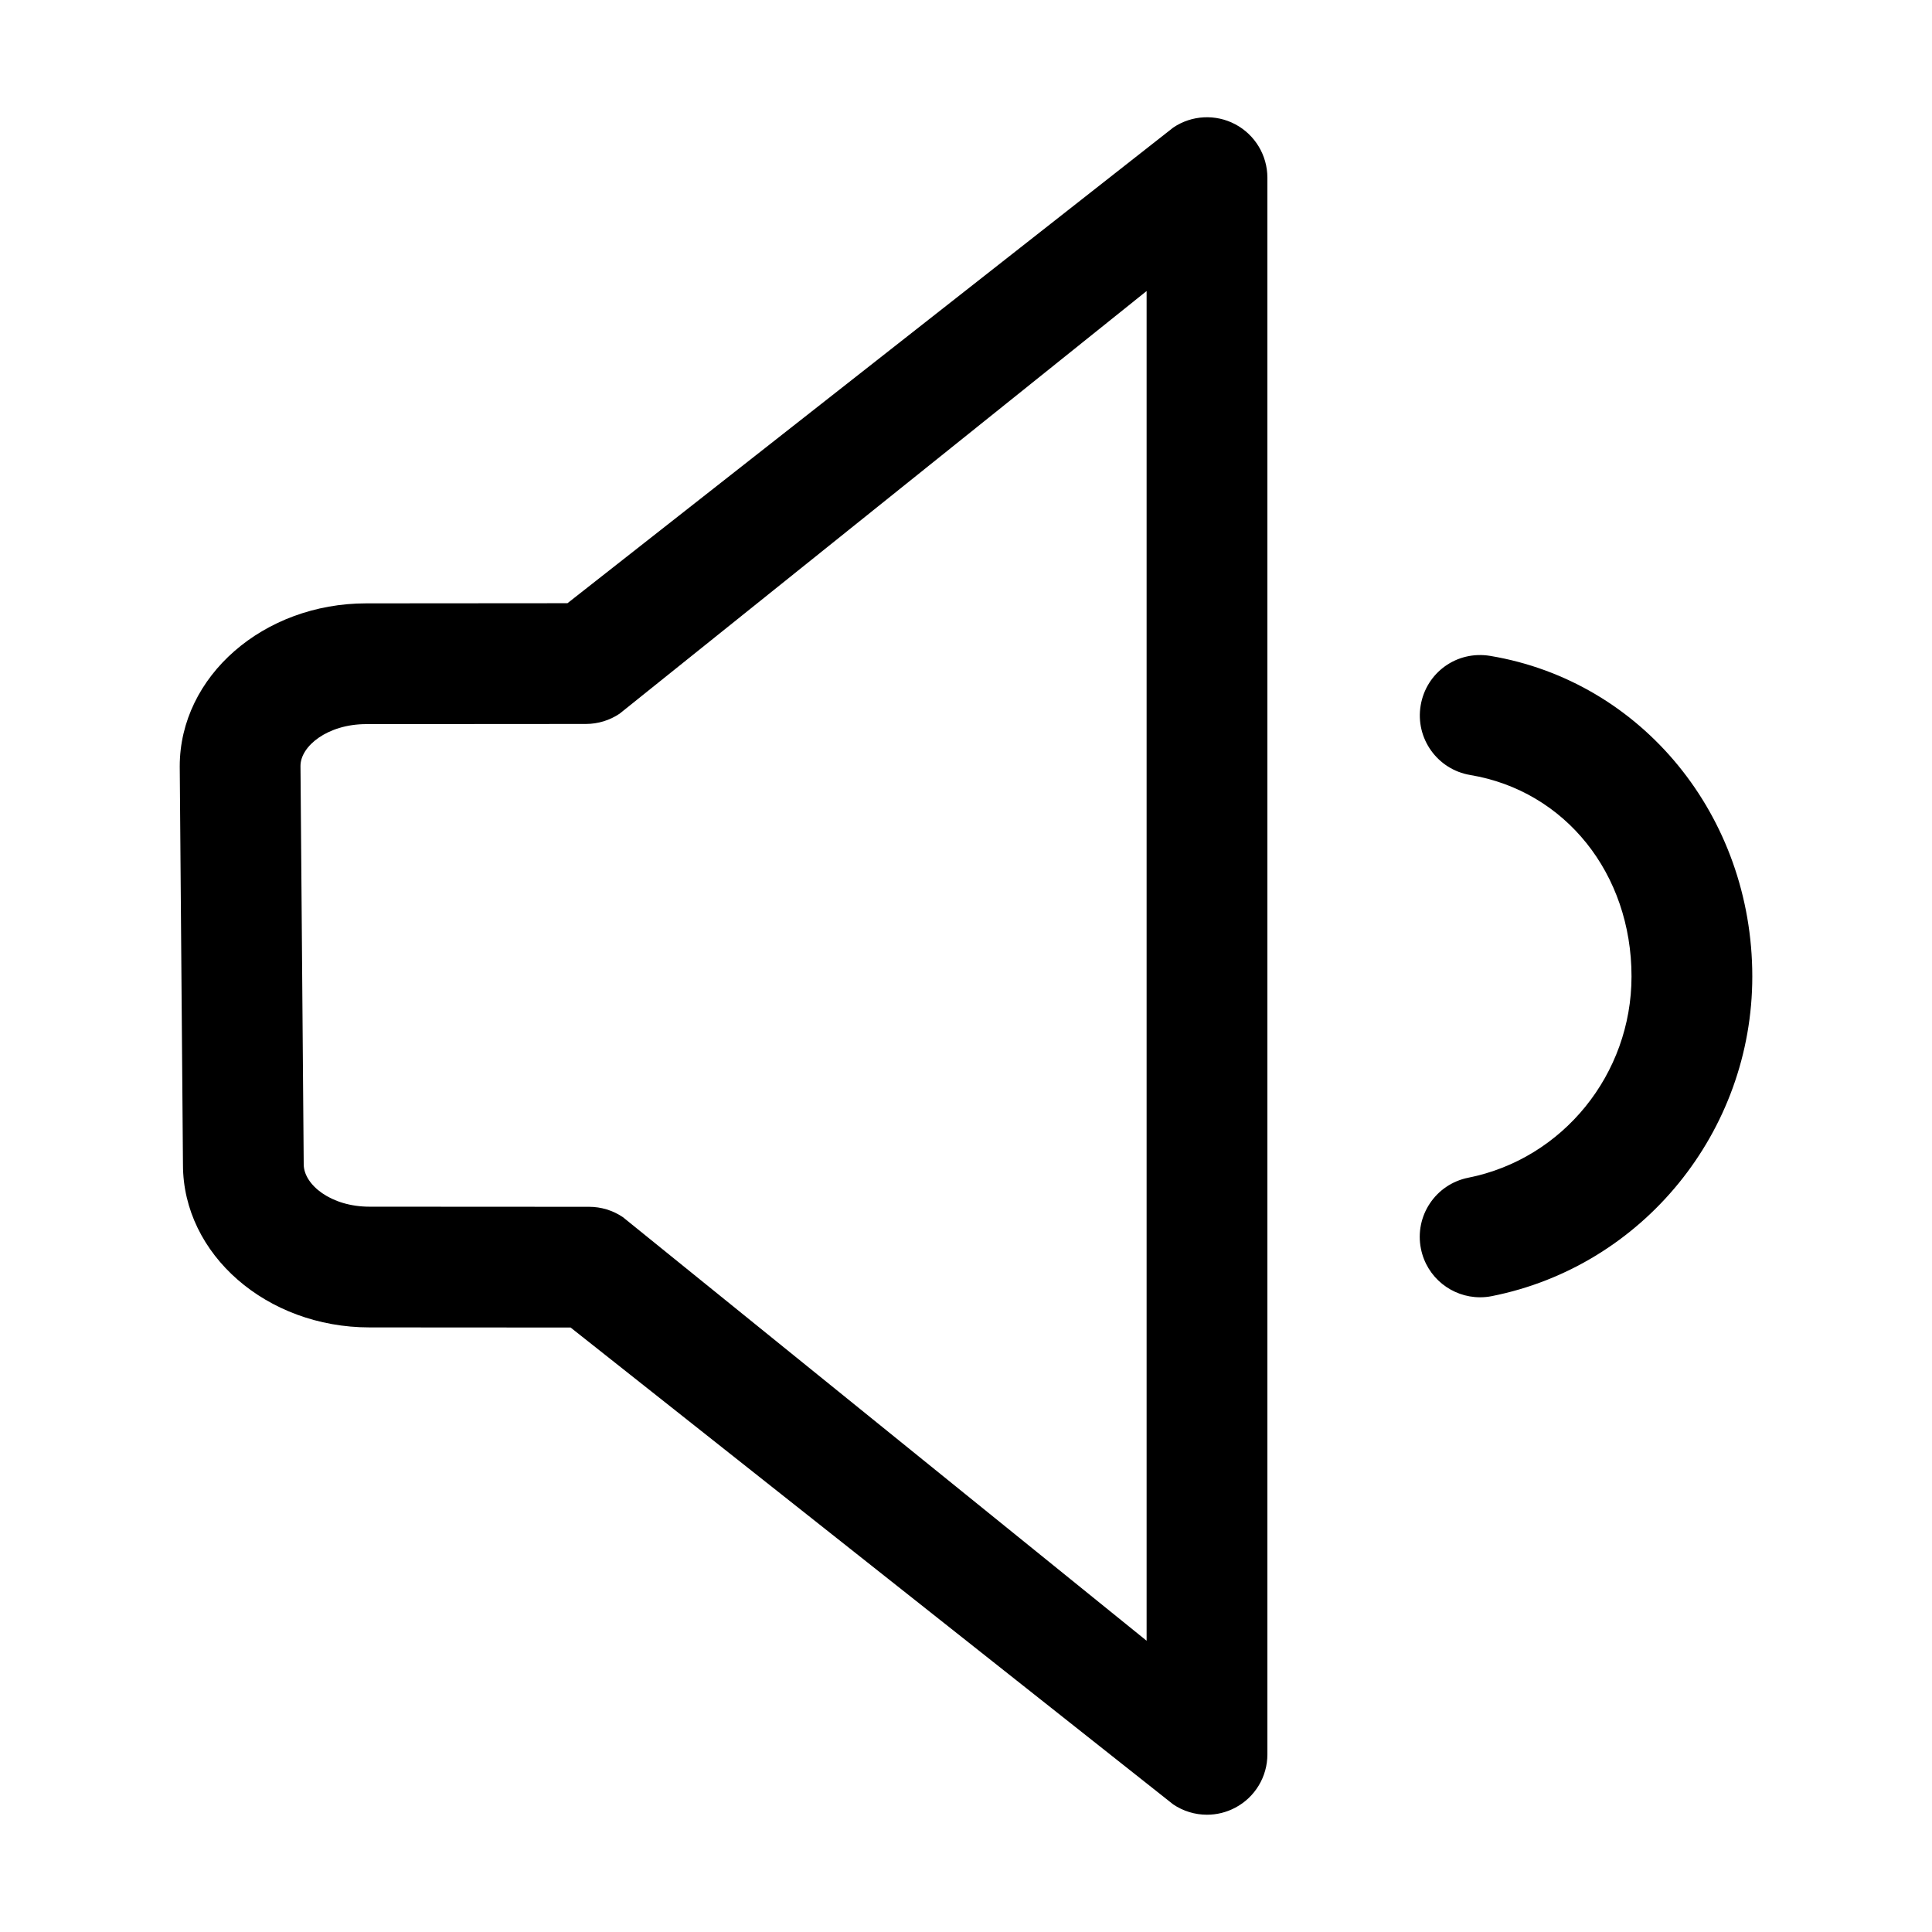
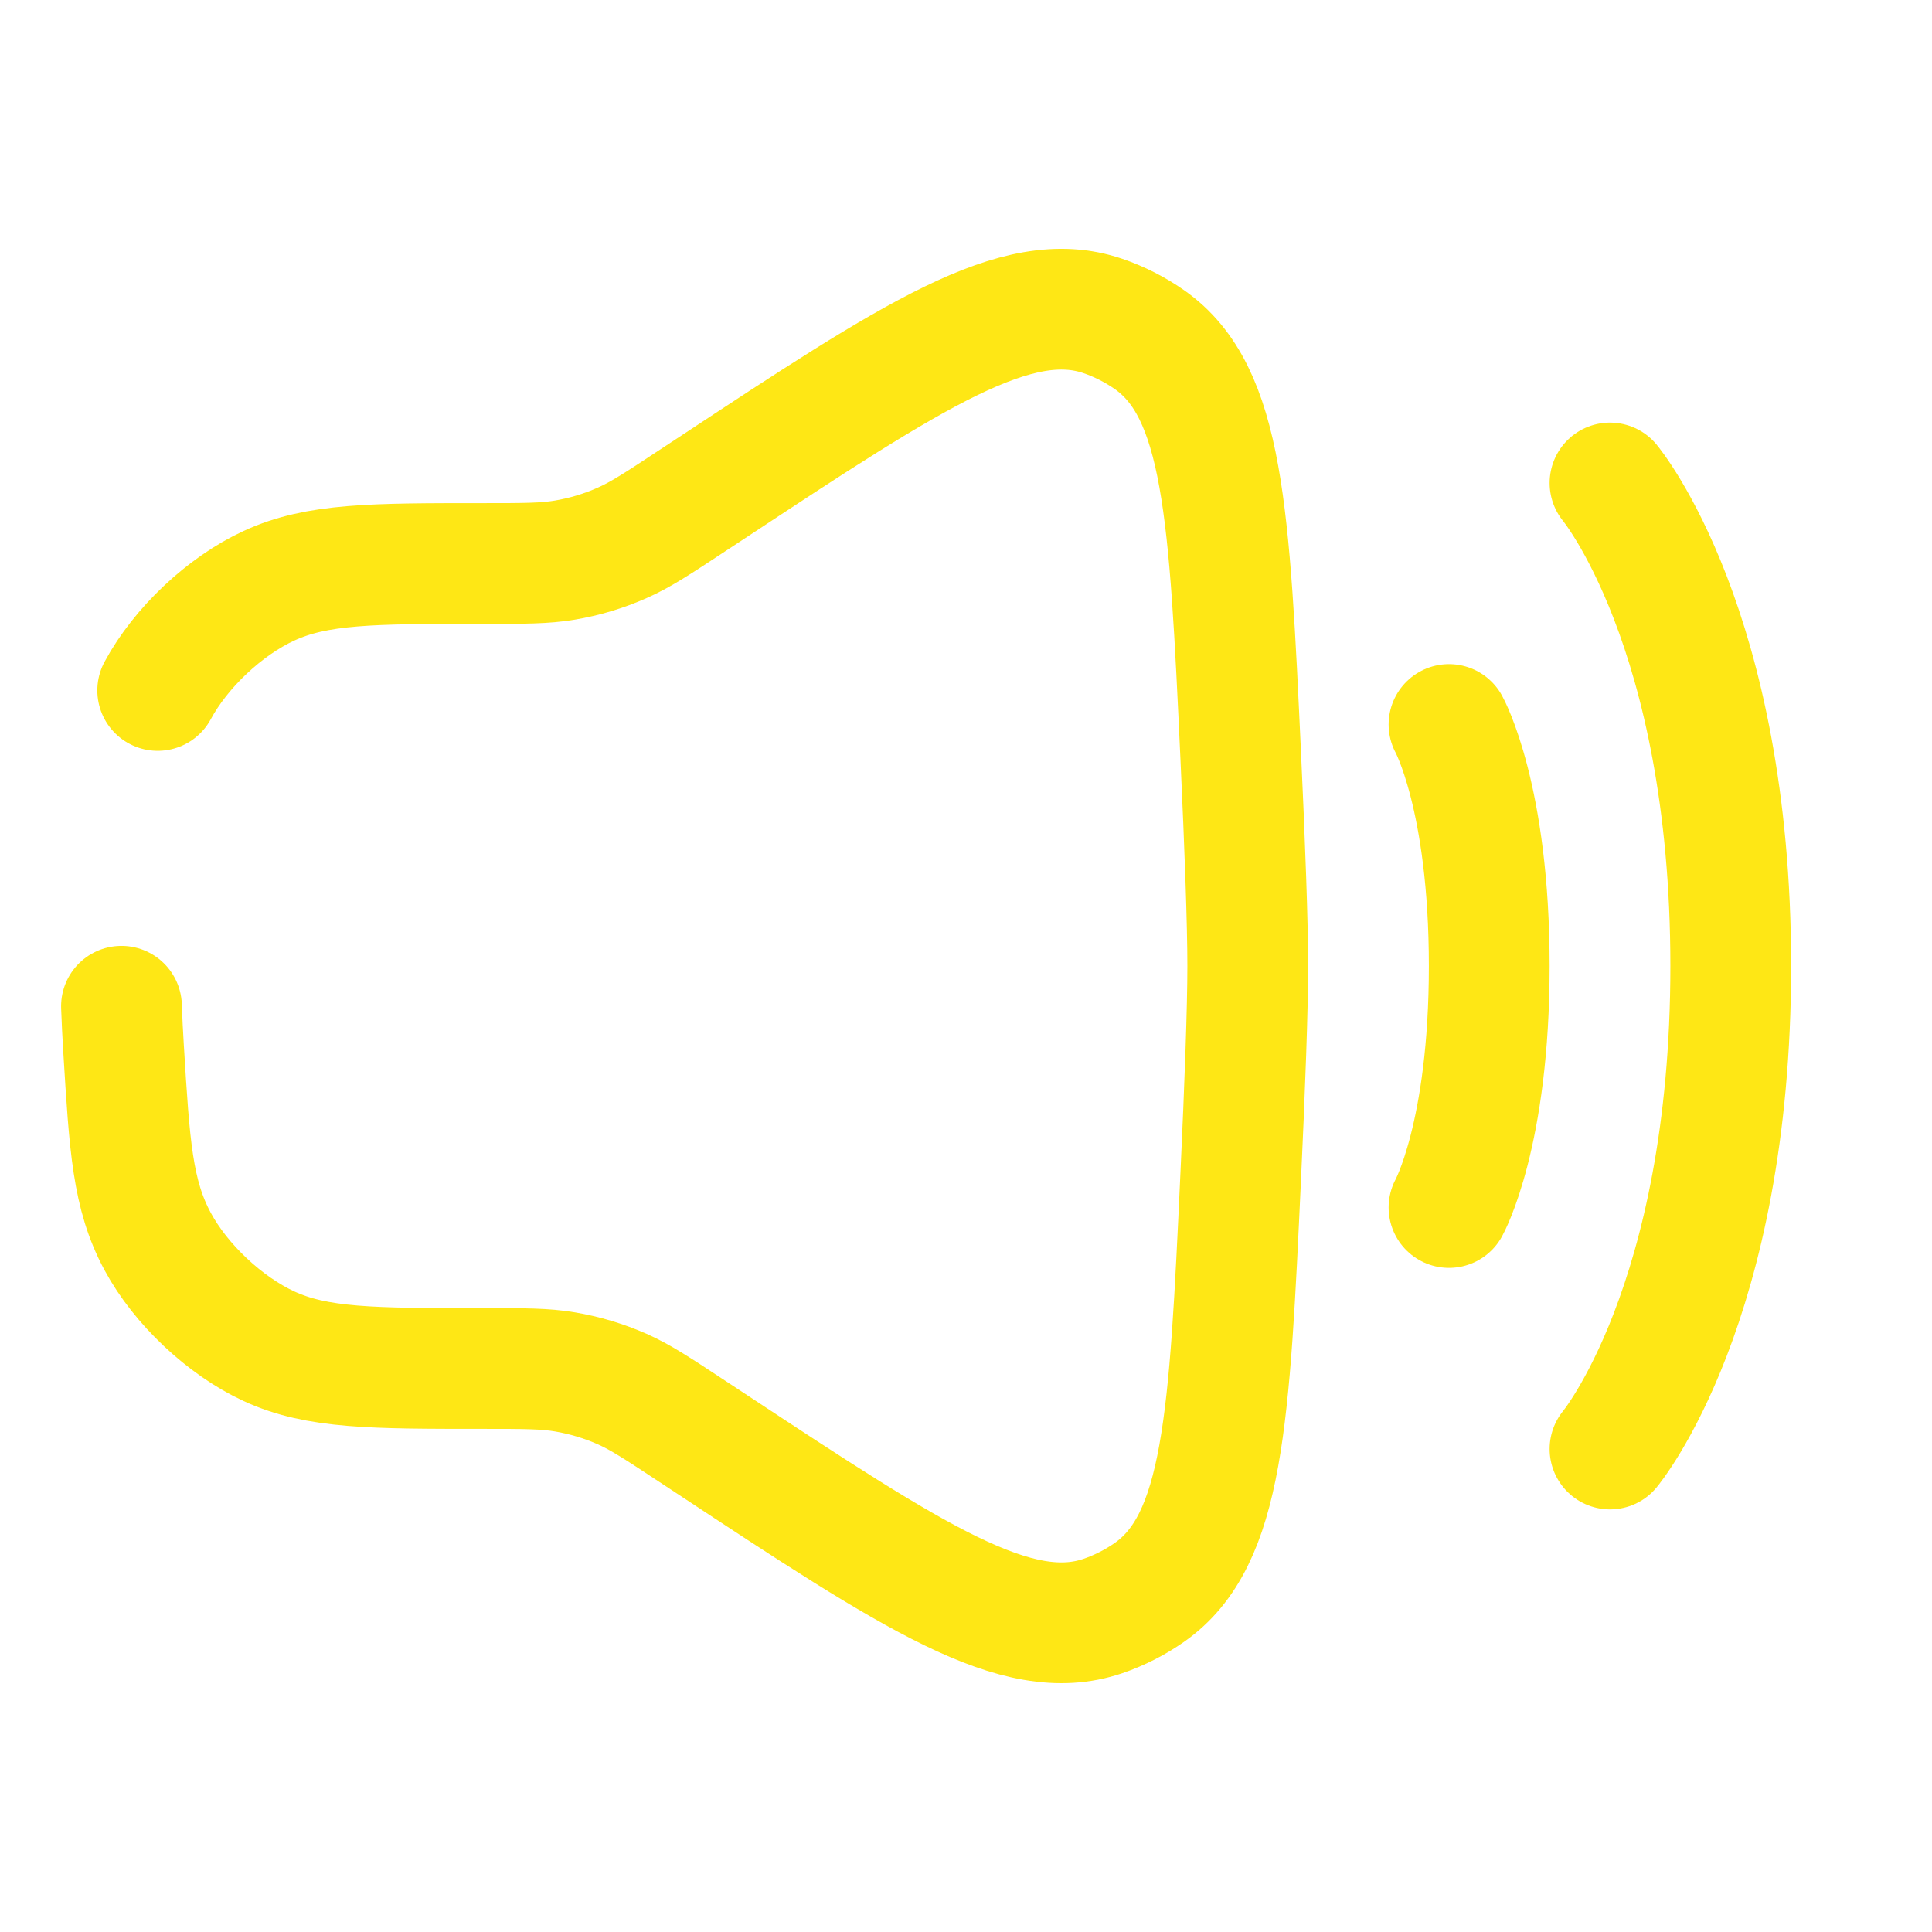
- <svg xmlns="http://www.w3.org/2000/svg" fill="#000000" width="800px" height="800px" viewBox="0 0 1024 1024">
-   <path d="M654.768 65.904c-10.432-5.552-23.088-4.928-32.912 1.696L300.768 319.712l-106.624.08c-54.512 0-98.88 38.657-98.88 86.4l1.712 211.137c0 47.536 44.352 86.224 98.863 86.224l106.592.065L621.823 956.37a31.977 31.977 0 0 0 17.905 5.472c5.152 0 10.32-1.249 15.008-3.745a31.951 31.951 0 0 0 17.008-28.256V94.16a32.088 32.088 0 0 0-16.976-28.257zm-47.04 803.728L330.129 645.106a31.97 31.97 0 0 0-17.889-5.473l-116.384-.064c-20.544 0-34.88-11.712-34.88-22.464l-1.712-211.152c0-10.48 14.336-22.16 34.896-22.16l116.4-.08a32.017 32.017 0 0 0 17.855-5.457l279.312-224v715.376zm182.097-521.998c-17.712-2.928-33.937 8.864-36.849 26.305-2.912 17.424 8.88 33.92 26.289 36.832 50.32 8.4 85.472 52.304 85.472 106.753 0 51.84-36.368 96.687-86.496 106.688-17.344 3.44-28.592 20.288-25.12 37.632 3.024 15.215 16.368 25.744 31.344 25.744 2.064 0 4.192-.193 6.288-.624 79.968-15.905 138-87.185 138-169.44-.016-85.025-58.447-156.465-138.928-169.89z" />
+ <svg xmlns="http://www.w3.org/2000/svg" width="800px" height="800px" viewBox="0 0 24 24" fill="none">
+   <g id="SVGRepo_bgCarrier" stroke-width="0" />
+   <g id="SVGRepo_tracerCarrier" stroke-linecap="round" stroke-linejoin="round" />
+   <g id="SVGRepo_iconCarrier">
+     <path d="M20 6C20 6 21.5 7.8 21.5 12C21.5 16.2 20 18 20 18" stroke="#FEE715" stroke-width="1.5" stroke-linecap="round" />
+     <path d="M18 9C18 9 18.5 9.9 18.5 12C18.5 14.1 18 15 18 15" stroke="#FEE715" stroke-width="1.5" stroke-linecap="round" />
+     <path d="M1.959 8.577C2.245 8.046 2.792 7.53 3.34 7.277C3.939 7 4.626 7 6 7C6.512 7 6.768 7 7.016 6.958C7.261 6.917 7.501 6.845 7.728 6.744C7.958 6.643 8.172 6.502 8.599 6.22L8.818 6.076C11.361 4.399 12.633 3.561 13.7 3.925C13.905 3.995 14.103 4.096 14.28 4.22C15.203 4.868 15.273 6.377 15.413 9.394C15.465 10.512 15.5 11.468 15.5 12C15.5 12.532 15.465 13.488 15.413 14.605C15.273 17.623 15.203 19.131 14.28 19.78C14.103 19.904 13.905 20.005 13.7 20.075C12.633 20.439 11.361 19.601 8.818 17.924L8.599 17.78C8.172 17.498 7.958 17.357 7.728 17.255C7.501 17.155 7.261 17.083 7.016 17.042C6.768 17 6.512 17 6 17C4.626 17 3.939 17 3.34 16.723C2.792 16.469 2.245 15.954 1.959 15.423C1.645 14.841 1.609 14.237 1.535 13.028C1.524 12.849 1.515 12.672 1.509 12.5" stroke="#FEE715" stroke-width="1.5" stroke-linecap="round" />
+   </g>
</svg>
